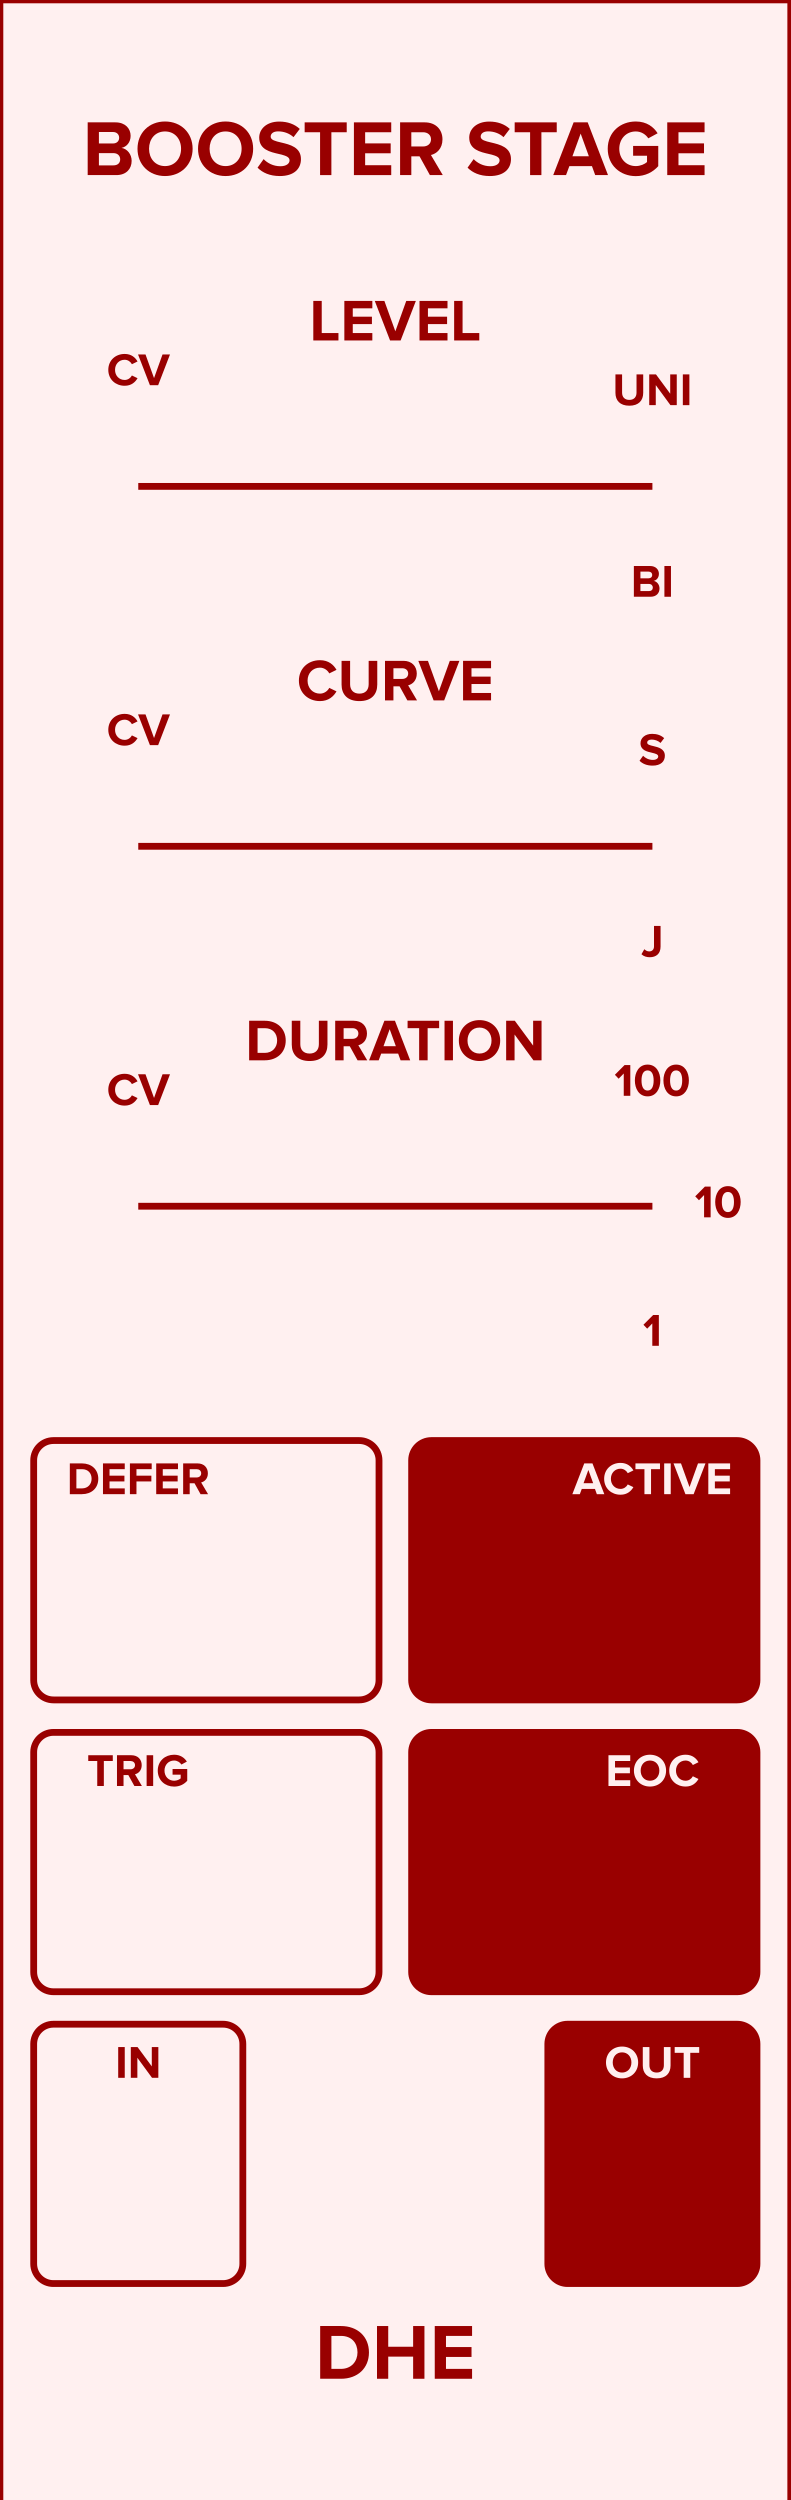
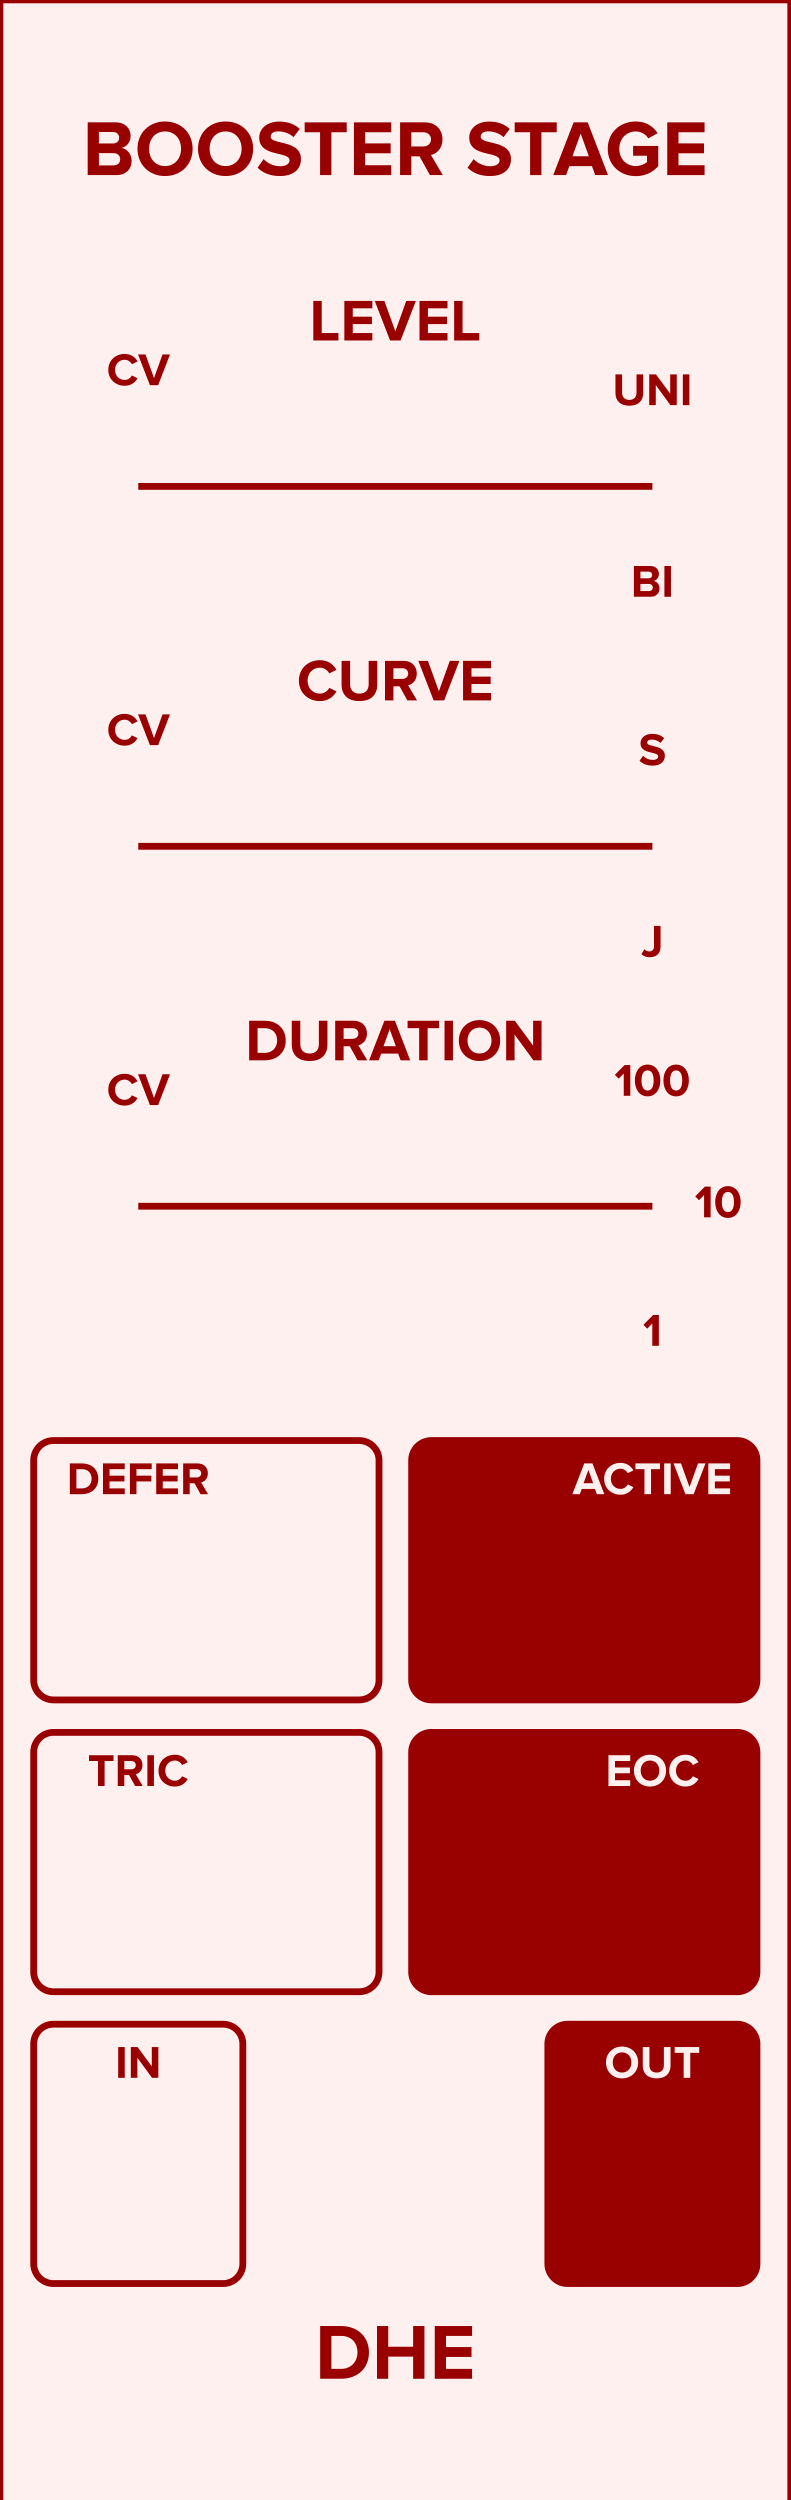
<svg xmlns="http://www.w3.org/2000/svg" id="svg70" viewbox="0 0 120 379.429" height="379.429" width="120" version="1.1">
  <defs id="defs74" />
  <rect id="rect2" stroke-width="1" fill="#fff0f0" stroke="#990000" height="380.02" width="120.0" y="0" x="0" />
  <g id="text4" style="font-weight:bold;font-size:12px;font-family:'Proxima Nova';text-anchor:middle;fill:#990000" aria-label="BOOSTER STAGE">
    <path id="path78" style="font-weight:bold;font-size:12px;font-family:'Proxima Nova';text-anchor:middle;fill:#990000" d="m 13.308,26.575 h 4.344 c 1.524,0 2.328,-0.96 2.328,-2.16 0,-1.008 -0.684,-1.836 -1.536,-1.968 0.756,-0.156 1.38,-0.828 1.38,-1.836 0,-1.068 -0.78,-2.04 -2.304,-2.04 h -4.212 z m 1.704,-4.8 v -1.74 h 2.136 c 0.576,0 0.936,0.372 0.936,0.876 0,0.504 -0.36,0.864 -0.936,0.864 z m 0,3.324 v -1.86 h 2.196 c 0.672,0 1.032,0.432 1.032,0.936 0,0.576 -0.384,0.924 -1.032,0.924 z" />
    <path id="path80" style="font-weight:bold;font-size:12px;font-family:'Proxima Nova';text-anchor:middle;fill:#990000" d="m 20.869,22.579 c 0,2.412 1.764,4.14 4.176,4.14 2.424,0 4.188,-1.728 4.188,-4.14 0,-2.412 -1.764,-4.14 -4.188,-4.14 -2.412,0 -4.176,1.728 -4.176,4.14 z m 6.612,0 c 0,1.488 -0.96,2.628 -2.436,2.628 -1.476,0 -2.424,-1.14 -2.424,-2.628 0,-1.5 0.948,-2.628 2.424,-2.628 1.476,0 2.436,1.128 2.436,2.628 z" />
    <path id="path82" style="font-weight:bold;font-size:12px;font-family:'Proxima Nova';text-anchor:middle;fill:#990000" d="m 30.056,22.579 c 0,2.412 1.764,4.14 4.176,4.14 2.424,0 4.188,-1.728 4.188,-4.14 0,-2.412 -1.764,-4.14 -4.188,-4.14 -2.412,0 -4.176,1.728 -4.176,4.14 z m 6.612,0 c 0,1.488 -0.96,2.628 -2.436,2.628 -1.476,0 -2.424,-1.14 -2.424,-2.628 0,-1.5 0.948,-2.628 2.424,-2.628 1.476,0 2.436,1.128 2.436,2.628 z" />
    <path id="path84" style="font-weight:bold;font-size:12px;font-family:'Proxima Nova';text-anchor:middle;fill:#990000" d="m 39.088,25.447 c 0.744,0.756 1.848,1.272 3.384,1.272 2.16,0 3.204,-1.104 3.204,-2.568 0,-1.812 -1.68,-2.208 -3,-2.52 -0.864,-0.204 -1.596,-0.372 -1.596,-0.888 0,-0.48 0.408,-0.804 1.14,-0.804 0.816,0 1.68,0.276 2.328,0.876 l 0.948,-1.248 c -0.792,-0.732 -1.848,-1.116 -3.12,-1.116 -1.884,0 -3.036,1.104 -3.036,2.436 0,1.824 1.68,2.184 2.988,2.484 0.876,0.216 1.62,0.384 1.62,0.972 0,0.456 -0.456,0.888 -1.392,0.888 -1.104,0 -1.98,-0.492 -2.544,-1.08 z" />
    <path id="path86" style="font-weight:bold;font-size:12px;font-family:'Proxima Nova';text-anchor:middle;fill:#990000" d="m 48.578,26.575 h 1.716 v -6.504 h 2.328 v -1.5 h -6.384 v 1.5 h 2.34 z" />
    <path id="path88" style="font-weight:bold;font-size:12px;font-family:'Proxima Nova';text-anchor:middle;fill:#990000" d="m 53.714,26.575 h 5.664 v -1.5 h -3.96 v -1.812 h 3.876 v -1.5 h -3.876 v -1.692 h 3.96 v -1.5 h -5.664 z" />
    <path id="path90" style="font-weight:bold;font-size:12px;font-family:'Proxima Nova';text-anchor:middle;fill:#990000" d="m 65.246,26.575 h 1.956 l -1.8,-3.048 c 0.864,-0.204 1.752,-0.96 1.752,-2.376 0,-1.488 -1.02,-2.58 -2.688,-2.58 h -3.744 v 8.004 h 1.704 v -2.844 h 1.248 z m 0.168,-5.424 c 0,0.672 -0.516,1.08 -1.2,1.08 h -1.788 v -2.16 h 1.788 c 0.684,0 1.2,0.408 1.2,1.08 z" />
    <path id="path92" style="font-weight:bold;font-size:12px;font-family:'Proxima Nova';text-anchor:middle;fill:#990000" d="m 70.963,25.447 c 0.744,0.756 1.848,1.272 3.384,1.272 2.16,0 3.204,-1.104 3.204,-2.568 0,-1.812 -1.68,-2.208 -3,-2.52 -0.864,-0.204 -1.596,-0.372 -1.596,-0.888 0,-0.48 0.408,-0.804 1.14,-0.804 0.816,0 1.68,0.276 2.328,0.876 l 0.948,-1.248 c -0.792,-0.732 -1.848,-1.116 -3.12,-1.116 -1.884,0 -3.036,1.104 -3.036,2.436 0,1.824 1.68,2.184 2.988,2.484 0.876,0.216 1.62,0.384 1.62,0.972 0,0.456 -0.456,0.888 -1.392,0.888 -1.104,0 -1.98,-0.492 -2.544,-1.08 z" />
    <path id="path94" style="font-weight:bold;font-size:12px;font-family:'Proxima Nova';text-anchor:middle;fill:#990000" d="m 80.453,26.575 h 1.716 v -6.504 h 2.328 v -1.5 h -6.384 v 1.5 h 2.34 z" />
    <path id="path96" style="font-weight:bold;font-size:12px;font-family:'Proxima Nova';text-anchor:middle;fill:#990000" d="m 90.335,26.575 h 1.944 l -3.084,-8.004 h -2.136 l -3.096,8.004 h 1.944 l 0.504,-1.356 h 3.432 z m -2.208,-6.3 1.248,3.444 h -2.496 z" />
    <path id="path98" style="font-weight:bold;font-size:12px;font-family:'Proxima Nova';text-anchor:middle;fill:#990000" d="m 92.236,22.579 c 0,2.52 1.92,4.152 4.26,4.152 1.452,0 2.592,-0.6 3.408,-1.512 v -3.072 h -3.816 v 1.488 h 2.112 v 0.96 c -0.324,0.3 -0.996,0.612 -1.704,0.612 -1.452,0 -2.508,-1.116 -2.508,-2.628 0,-1.512 1.056,-2.628 2.508,-2.628 0.852,0 1.536,0.48 1.896,1.044 l 1.416,-0.768 c -0.6,-0.948 -1.644,-1.788 -3.312,-1.788 -2.34,0 -4.26,1.608 -4.26,4.14 z" />
    <path id="path100" style="font-weight:bold;font-size:12px;font-family:'Proxima Nova';text-anchor:middle;fill:#990000" d="m 101.269,26.575 h 5.664 v -1.5 h -3.96 v -1.812 h 3.876 v -1.5 h -3.876 v -1.692 h 3.96 v -1.5 h -5.664 z" />
  </g>
  <g id="text6" style="font-weight:bold;font-size:12px;font-family:'Proxima Nova';dominant-baseline:hanging;text-anchor:middle;fill:#990000" aria-label="DHE">
    <path id="path103" style="font-weight:bold;font-size:12px;font-family:'Proxima Nova';dominant-baseline:hanging;text-anchor:middle;fill:#990000" d="m 48.593,361.029 h 3.156 c 2.508,0 4.248,-1.584 4.248,-3.996 0,-2.412 -1.74,-4.008 -4.248,-4.008 h -3.156 z m 1.704,-1.5 v -5.004 h 1.452 c 1.644,0 2.508,1.092 2.508,2.508 0,1.356 -0.924,2.496 -2.508,2.496 z" />
    <path id="path105" style="font-weight:bold;font-size:12px;font-family:'Proxima Nova';dominant-baseline:hanging;text-anchor:middle;fill:#990000" d="m 62.702,361.029 h 1.716 v -8.004 h -1.716 v 3.144 h -3.78 v -3.144 h -1.704 v 8.004 h 1.704 v -3.36 h 3.78 z" />
    <path id="path107" style="font-weight:bold;font-size:12px;font-family:'Proxima Nova';dominant-baseline:hanging;text-anchor:middle;fill:#990000" d="m 65.983,361.029 h 5.664 v -1.5 h -3.96 v -1.812 h 3.876 v -1.5 h -3.876 v -1.692 h 3.96 v -1.5 h -5.664 z" />
  </g>
  <line id="line8" stroke-width="1.033" stroke="#990000" y2="73.819" x2="99.016" y1="73.819" x1="20.984" />
  <rect id="rect10" fill="none" stroke="none" ry="3.0" rx="3.0" stroke-width="1.033" height="39.362" width="31.742" y="50.328" x="5.113" />
  <g id="text12" style="font-weight:bold;font-size:7px;font-family:'Proxima Nova';text-anchor:middle;fill:#990000" aria-label="CV">
    <path id="path110" style="font-weight:bold;font-size:7px;font-family:'Proxima Nova';text-anchor:middle;fill:#990000" d="m 18.922,58.549 c 1.029,0 1.617,-0.567 1.953,-1.148 l -0.854,-0.413 c -0.196,0.385 -0.616,0.679 -1.099,0.679 -0.847,0 -1.463,-0.651 -1.463,-1.533 0,-0.882 0.616,-1.533 1.463,-1.533 0.483,0 0.903,0.301 1.099,0.679 l 0.854,-0.42 c -0.329,-0.581 -0.924,-1.141 -1.953,-1.141 -1.4,0 -2.485,0.98 -2.485,2.415 0,1.435 1.085,2.415 2.485,2.415 z" />
    <path id="path112" style="font-weight:bold;font-size:7px;font-family:'Proxima Nova';text-anchor:middle;fill:#990000" d="m 22.755,58.465 h 1.246 l 1.799,-4.669 h -1.134 l -1.288,3.591 -1.295,-3.591 h -1.134 z" />
  </g>
  <g id="text14" style="font-weight:bold;font-size:9px;font-family:'Proxima Nova';text-anchor:middle;fill:#990000" aria-label="LEVEL">
    <path id="path115" style="font-weight:bold;font-size:9px;font-family:'Proxima Nova';text-anchor:middle;fill:#990000" d="m 47.551,51.673 h 3.816 v -1.125 h -2.538 v -4.878 h -1.278 z" />
    <path id="path117" style="font-weight:bold;font-size:9px;font-family:'Proxima Nova';text-anchor:middle;fill:#990000" d="m 52.262,51.673 h 4.248 v -1.125 h -2.97 v -1.359 h 2.907 v -1.125 h -2.907 v -1.269 h 2.97 v -1.125 h -4.248 z" />
    <path id="path119" style="font-weight:bold;font-size:9px;font-family:'Proxima Nova';text-anchor:middle;fill:#990000" d="m 59.201,51.673 h 1.602 l 2.313,-6.003 h -1.458 l -1.656,4.617 -1.665,-4.617 h -1.458 z" />
    <path id="path121" style="font-weight:bold;font-size:9px;font-family:'Proxima Nova';text-anchor:middle;fill:#990000" d="m 63.67,51.673 h 4.248 v -1.125 h -2.97 v -1.359 h 2.907 v -1.125 h -2.907 v -1.269 h 2.97 v -1.125 h -4.248 z" />
    <path id="path123" style="font-weight:bold;font-size:9px;font-family:'Proxima Nova';text-anchor:middle;fill:#990000" d="m 68.926,51.673 h 3.816 v -1.125 h -2.538 v -4.878 h -1.278 z" />
  </g>
  <g id="text16" style="font-weight:bold;font-size:7px;font-family:'Proxima Nova';text-anchor:middle;fill:#990000" aria-label="UNI">
    <path id="path126" style="font-weight:bold;font-size:7px;font-family:'Proxima Nova';text-anchor:middle;fill:#990000" d="m 93.407,59.629 c 0,1.148 0.686,1.946 2.107,1.946 1.421,0 2.107,-0.791 2.107,-1.953 v -2.8 h -1.015 v 2.772 c 0,0.651 -0.371,1.099 -1.092,1.099 -0.721,0 -1.099,-0.448 -1.099,-1.099 v -2.772 h -1.008 z" />
    <path id="path128" style="font-weight:bold;font-size:7px;font-family:'Proxima Nova';text-anchor:middle;fill:#990000" d="m 101.754,61.491 h 0.959 v -4.669 h -0.994 v 2.933 l -2.163,-2.933 h -1.022 v 4.669 h 0.994 v -3.045 z" />
    <path id="path130" style="font-weight:bold;font-size:7px;font-family:'Proxima Nova';text-anchor:middle;fill:#990000" d="m 103.634,61.491 h 0.994 v -4.669 h -0.994 z" />
  </g>
  <g id="text18" style="font-weight:bold;font-size:7px;font-family:'Proxima Nova';dominant-baseline:hanging;text-anchor:middle;fill:#990000" aria-label="BI">
    <path id="path133" style="font-weight:bold;font-size:7px;font-family:'Proxima Nova';dominant-baseline:hanging;text-anchor:middle;fill:#990000" d="m 96.203,90.571 h 2.534 c 0.889,0 1.358,-0.56 1.358,-1.26 0,-0.588 -0.399,-1.071 -0.896,-1.148 0.441,-0.091 0.805,-0.483 0.805,-1.071 0,-0.623 -0.455,-1.19 -1.344,-1.19 h -2.457 z m 0.994,-2.8 v -1.015 h 1.246 c 0.336,0 0.546,0.217 0.546,0.511 0,0.294 -0.21,0.504 -0.546,0.504 z m 0,1.939 v -1.085 h 1.281 c 0.392,0 0.602,0.252 0.602,0.546 0,0.336 -0.224,0.539 -0.602,0.539 z" />
    <path id="path135" style="font-weight:bold;font-size:7px;font-family:'Proxima Nova';dominant-baseline:hanging;text-anchor:middle;fill:#990000" d="m 100.838,90.571 h 0.994 v -4.669 h -0.994 z" />
  </g>
  <line id="line20" stroke-width="1.033" stroke="#990000" y2="128.445" x2="99.016" y1="128.445" x1="20.984" />
  <rect id="rect22" fill="none" stroke="none" ry="3.0" rx="3.0" stroke-width="1.033" height="39.362" width="31.742" y="104.954" x="5.113" />
  <g id="text24" style="font-weight:bold;font-size:7px;font-family:'Proxima Nova';text-anchor:middle;fill:#990000" aria-label="CV">
    <path id="path138" style="font-weight:bold;font-size:7px;font-family:'Proxima Nova';text-anchor:middle;fill:#990000" d="m 18.922,113.175 c 1.029,0 1.617,-0.567 1.953,-1.148 l -0.854,-0.413 c -0.196,0.385 -0.616,0.679 -1.099,0.679 -0.847,0 -1.463,-0.651 -1.463,-1.533 0,-0.882 0.616,-1.533 1.463,-1.533 0.483,0 0.903,0.301 1.099,0.679 l 0.854,-0.42 c -0.329,-0.581 -0.924,-1.141 -1.953,-1.141 -1.4,0 -2.485,0.98 -2.485,2.415 0,1.435 1.085,2.415 2.485,2.415 z" />
    <path id="path140" style="font-weight:bold;font-size:7px;font-family:'Proxima Nova';text-anchor:middle;fill:#990000" d="m 22.755,113.091 h 1.246 l 1.799,-4.669 h -1.134 l -1.288,3.591 -1.295,-3.591 h -1.134 z" />
  </g>
  <g id="text26" style="font-weight:bold;font-size:9px;font-family:'Proxima Nova';text-anchor:middle;fill:#990000" aria-label="CURVE">
    <path id="path143" style="font-weight:bold;font-size:9px;font-family:'Proxima Nova';text-anchor:middle;fill:#990000" d="m 48.56,106.407 c 1.323,0 2.079,-0.729 2.511,-1.476 l -1.098,-0.531 c -0.252,0.495 -0.792,0.873 -1.413,0.873 -1.089,0 -1.881,-0.837 -1.881,-1.971 0,-1.134 0.792,-1.971 1.881,-1.971 0.621,0 1.161,0.387 1.413,0.873 l 1.098,-0.54 c -0.423,-0.747 -1.188,-1.467 -2.511,-1.467 -1.8,0 -3.195,1.26 -3.195,3.105 0,1.845 1.395,3.105 3.195,3.105 z" />
    <path id="path145" style="font-weight:bold;font-size:9px;font-family:'Proxima Nova';text-anchor:middle;fill:#990000" d="m 51.84,103.905 c 0,1.476 0.882,2.502 2.709,2.502 1.827,0 2.709,-1.017 2.709,-2.511 v -3.6 h -1.305 v 3.564 c 0,0.837 -0.477,1.413 -1.404,1.413 -0.927,0 -1.413,-0.576 -1.413,-1.413 v -3.564 h -1.296 z" />
    <path id="path147" style="font-weight:bold;font-size:9px;font-family:'Proxima Nova';text-anchor:middle;fill:#990000" d="m 61.825,106.299 h 1.467 l -1.35,-2.286 c 0.648,-0.153 1.314,-0.72 1.314,-1.782 0,-1.116 -0.765,-1.935 -2.016,-1.935 h -2.808 v 6.003 h 1.278 v -2.133 h 0.936 z m 0.126,-4.068 c 0,0.504 -0.387,0.81 -0.9,0.81 h -1.341 v -1.62 h 1.341 c 0.513,0 0.9,0.306 0.9,0.81 z" />
    <path id="path149" style="font-weight:bold;font-size:9px;font-family:'Proxima Nova';text-anchor:middle;fill:#990000" d="m 65.81,106.299 h 1.602 l 2.313,-6.003 h -1.458 l -1.656,4.617 -1.665,-4.617 h -1.458 z" />
    <path id="path151" style="font-weight:bold;font-size:9px;font-family:'Proxima Nova';text-anchor:middle;fill:#990000" d="m 70.28,106.299 h 4.248 v -1.125 h -2.97 v -1.359 h 2.907 v -1.125 h -2.907 v -1.269 h 2.97 v -1.125 h -4.248 z" />
  </g>
  <g id="text28" style="font-weight:bold;font-size:7px;font-family:'Proxima Nova';text-anchor:middle;fill:#990000" aria-label="S">
    <path id="path154" style="font-weight:bold;font-size:7px;font-family:'Proxima Nova';text-anchor:middle;fill:#990000" d="m 97.064,115.459 c 0.434,0.441 1.078,0.742 1.974,0.742 1.26,0 1.869,-0.644 1.869,-1.498 0,-1.057 -0.98,-1.288 -1.75,-1.47 -0.504,-0.119 -0.931,-0.217 -0.931,-0.518 0,-0.28 0.238,-0.469 0.665,-0.469 0.476,0 0.98,0.161 1.358,0.511 l 0.553,-0.728 c -0.462,-0.427 -1.078,-0.651 -1.82,-0.651 -1.099,0 -1.771,0.644 -1.771,1.421 0,1.064 0.98,1.274 1.743,1.449 0.511,0.126 0.945,0.224 0.945,0.567 0,0.266 -0.266,0.518 -0.812,0.518 -0.644,0 -1.155,-0.287 -1.484,-0.63 z" />
  </g>
  <g id="text30" style="font-weight:bold;font-size:7px;font-family:'Proxima Nova';dominant-baseline:hanging;text-anchor:middle;fill:#990000" aria-label="J">
    <path id="path157" style="font-weight:bold;font-size:7px;font-family:'Proxima Nova';dominant-baseline:hanging;text-anchor:middle;fill:#990000" d="m 97.356,144.826 c 0.336,0.329 0.784,0.455 1.253,0.455 0.959,0 1.645,-0.511 1.645,-1.617 v -3.136 h -0.994 v 3.122 c 0,0.455 -0.287,0.749 -0.728,0.749 -0.322,0 -0.56,-0.161 -0.742,-0.336 z" />
  </g>
  <line id="line32" stroke-width="1.033" stroke="#990000" y2="183.071" x2="99.016" y1="183.071" x1="20.984" />
  <rect id="rect34" fill="none" stroke="none" ry="3.0" rx="3.0" stroke-width="1.033" height="39.362" width="31.742" y="159.58" x="5.113" />
  <g id="text36" style="font-weight:bold;font-size:7px;font-family:'Proxima Nova';text-anchor:middle;fill:#990000" aria-label="CV">
    <path id="path160" style="font-weight:bold;font-size:7px;font-family:'Proxima Nova';text-anchor:middle;fill:#990000" d="m 18.922,167.801 c 1.029,0 1.617,-0.567 1.953,-1.148 l -0.854,-0.413 c -0.196,0.385 -0.616,0.679 -1.099,0.679 -0.847,0 -1.463,-0.651 -1.463,-1.533 0,-0.882 0.616,-1.533 1.463,-1.533 0.483,0 0.903,0.301 1.099,0.679 l 0.854,-0.42 c -0.329,-0.581 -0.924,-1.141 -1.953,-1.141 -1.4,0 -2.485,0.98 -2.485,2.415 0,1.435 1.085,2.415 2.485,2.415 z" />
    <path id="path162" style="font-weight:bold;font-size:7px;font-family:'Proxima Nova';text-anchor:middle;fill:#990000" d="m 22.755,167.717 h 1.246 l 1.799,-4.669 h -1.134 l -1.288,3.591 -1.295,-3.591 h -1.134 z" />
  </g>
  <g id="text38" style="font-weight:bold;font-size:9px;font-family:'Proxima Nova';text-anchor:middle;fill:#990000" aria-label="DURATION">
    <path id="path165" style="font-weight:bold;font-size:9px;font-family:'Proxima Nova';text-anchor:middle;fill:#990000" d="m 37.813,160.925 h 2.367 c 1.881,0 3.186,-1.188 3.186,-2.997 0,-1.809 -1.305,-3.006 -3.186,-3.006 h -2.367 z m 1.278,-1.125 v -3.753 h 1.089 c 1.233,0 1.881,0.819 1.881,1.881 0,1.017 -0.693,1.872 -1.881,1.872 z" />
    <path id="path167" style="font-weight:bold;font-size:9px;font-family:'Proxima Nova';text-anchor:middle;fill:#990000" d="m 44.282,158.531 c 0,1.476 0.882,2.502 2.709,2.502 1.827,0 2.709,-1.017 2.709,-2.511 v -3.6 h -1.305 v 3.564 c 0,0.837 -0.477,1.413 -1.404,1.413 -0.927,0 -1.413,-0.576 -1.413,-1.413 v -3.564 h -1.296 z" />
    <path id="path169" style="font-weight:bold;font-size:9px;font-family:'Proxima Nova';text-anchor:middle;fill:#990000" d="m 54.266,160.925 h 1.467 l -1.35,-2.286 c 0.648,-0.153 1.314,-0.72 1.314,-1.782 0,-1.116 -0.765,-1.935 -2.016,-1.935 h -2.808 v 6.003 h 1.278 v -2.133 h 0.936 z m 0.126,-4.068 c 0,0.504 -0.387,0.81 -0.9,0.81 h -1.341 v -1.62 h 1.341 c 0.513,0 0.9,0.306 0.9,0.81 z" />
    <path id="path171" style="font-weight:bold;font-size:9px;font-family:'Proxima Nova';text-anchor:middle;fill:#990000" d="m 60.797,160.925 h 1.458 l -2.313,-6.003 h -1.602 l -2.322,6.003 h 1.458 l 0.378,-1.017 h 2.574 z m -1.656,-4.725 0.936,2.583 h -1.872 z" />
    <path id="path173" style="font-weight:bold;font-size:9px;font-family:'Proxima Nova';text-anchor:middle;fill:#990000" d="m 63.615,160.925 h 1.287 v -4.878 h 1.746 v -1.125 h -4.788 v 1.125 h 1.755 z" />
    <path id="path175" style="font-weight:bold;font-size:9px;font-family:'Proxima Nova';text-anchor:middle;fill:#990000" d="m 67.467,160.925 h 1.278 v -6.003 h -1.278 z" />
    <path id="path177" style="font-weight:bold;font-size:9px;font-family:'Proxima Nova';text-anchor:middle;fill:#990000" d="m 69.64,157.928 c 0,1.809 1.323,3.105 3.132,3.105 1.818,0 3.141,-1.296 3.141,-3.105 0,-1.809 -1.323,-3.105 -3.141,-3.105 -1.809,0 -3.132,1.296 -3.132,3.105 z m 4.959,0 c 0,1.116 -0.72,1.971 -1.827,1.971 -1.107,0 -1.818,-0.855 -1.818,-1.971 0,-1.125 0.711,-1.971 1.818,-1.971 1.107,0 1.827,0.846 1.827,1.971 z" />
    <path id="path179" style="font-weight:bold;font-size:9px;font-family:'Proxima Nova';text-anchor:middle;fill:#990000" d="m 80.959,160.925 h 1.233 v -6.003 h -1.278 v 3.771 l -2.781,-3.771 h -1.314 v 6.003 h 1.278 v -3.915 z" />
  </g>
  <g id="text40" style="font-weight:bold;font-size:7px;font-family:'Proxima Nova';text-anchor:middle;fill:#990000" aria-label="100">
    <path id="path182" style="font-weight:bold;font-size:7px;font-family:'Proxima Nova';text-anchor:middle;fill:#990000" d="m 94.667,166.314 h 0.994 v -4.669 h -0.868 l -1.47,1.477 0.567,0.595 0.777,-0.791 z" />
    <path id="path184" style="font-weight:bold;font-size:7px;font-family:'Proxima Nova';text-anchor:middle;fill:#990000" d="m 96.355,163.983 c 0,1.204 0.595,2.415 1.932,2.415 1.33,0 1.932,-1.211 1.932,-2.415 0,-1.204 -0.602,-2.408 -1.932,-2.408 -1.337,0 -1.932,1.204 -1.932,2.408 z m 2.849,0 c 0,0.861 -0.252,1.533 -0.917,1.533 -0.672,0 -0.924,-0.672 -0.924,-1.533 0,-0.861 0.252,-1.526 0.924,-1.526 0.665,0 0.917,0.665 0.917,1.526 z" />
    <path id="path186" style="font-weight:bold;font-size:7px;font-family:'Proxima Nova';text-anchor:middle;fill:#990000" d="m 100.689,163.983 c 0,1.204 0.595,2.415 1.932,2.415 1.33,0 1.932,-1.211 1.932,-2.415 0,-1.204 -0.602,-2.408 -1.932,-2.408 -1.337,0 -1.932,1.204 -1.932,2.408 z m 2.849,0 c 0,0.861 -0.252,1.533 -0.917,1.533 -0.672,0 -0.924,-0.672 -0.924,-1.533 0,-0.861 0.252,-1.526 0.924,-1.526 0.665,0 0.917,0.665 0.917,1.526 z" />
  </g>
  <g id="text42" style="font-weight:bold;font-size:7px;font-family:'Proxima Nova';dominant-baseline:hanging;text-anchor:middle;fill:#990000" aria-label="1">
    <path id="path189" style="font-weight:bold;font-size:7px;font-family:'Proxima Nova';dominant-baseline:hanging;text-anchor:middle;fill:#990000" d="m 99.001,204.252 h 0.994 v -4.669 h -0.868 l -1.47,1.477 0.567,0.595 0.777,-0.791 z" />
  </g>
  <g id="text44" style="font-weight:bold;font-size:7px;font-family:'Proxima Nova';dominant-baseline:middle;text-anchor:start;fill:#990000" aria-label="10">
    <path id="path192" style="font-weight:bold;font-size:7px;font-family:'Proxima Nova';dominant-baseline:middle;text-anchor:start;fill:#990000" d="m 106.859,184.761 h 0.994 v -4.669 h -0.868 l -1.47,1.477 0.567,0.595 0.777,-0.791 z" />
    <path id="path194" style="font-weight:bold;font-size:7px;font-family:'Proxima Nova';dominant-baseline:middle;text-anchor:start;fill:#990000" d="m 108.547,182.43 c 0,1.204 0.595,2.415 1.932,2.415 1.33,0 1.932,-1.211 1.932,-2.415 0,-1.204 -0.602,-2.408 -1.932,-2.408 -1.337,0 -1.932,1.204 -1.932,2.408 z m 2.849,0 c 0,0.861 -0.252,1.533 -0.917,1.533 -0.672,0 -0.924,-0.672 -0.924,-1.533 0,-0.861 0.252,-1.526 0.924,-1.526 0.665,0 0.917,0.665 0.917,1.526 z" />
  </g>
  <rect id="rect46" fill="#fff0f0" stroke="#990000" ry="3.0" rx="3.0" stroke-width="1.033" height="39.362" width="52.411" y="218.635" x="5.113" />
  <g id="text48" style="font-weight:bold;font-size:7px;font-family:'Proxima Nova';text-anchor:middle;fill:#990000" aria-label="DEFER">
    <path id="path197" style="font-weight:bold;font-size:7px;font-family:'Proxima Nova';text-anchor:middle;fill:#990000" d="m 10.598,226.772 h 1.841 c 1.463,0 2.478,-0.924 2.478,-2.331 0,-1.407 -1.015,-2.338 -2.478,-2.338 h -1.841 z m 0.994,-0.875 v -2.919 h 0.847 c 0.959,0 1.463,0.637 1.463,1.463 0,0.791 -0.539,1.456 -1.463,1.456 z" />
    <path id="path199" style="font-weight:bold;font-size:7px;font-family:'Proxima Nova';text-anchor:middle;fill:#990000" d="m 15.629,226.772 h 3.304 v -0.875 h -2.31 v -1.057 h 2.261 v -0.875 h -2.261 v -0.987 h 2.31 v -0.875 h -3.304 z" />
    <path id="path201" style="font-weight:bold;font-size:7px;font-family:'Proxima Nova';text-anchor:middle;fill:#990000" d="m 19.717,226.772 h 0.994 v -1.932 h 2.261 v -0.875 h -2.261 v -0.987 h 2.31 v -0.875 h -3.304 z" />
    <path id="path203" style="font-weight:bold;font-size:7px;font-family:'Proxima Nova';text-anchor:middle;fill:#990000" d="m 23.709,226.772 h 3.304 v -0.875 h -2.31 v -1.057 h 2.261 v -0.875 h -2.261 v -0.987 h 2.31 v -0.875 h -3.304 z" />
    <path id="path205" style="font-weight:bold;font-size:7px;font-family:'Proxima Nova';text-anchor:middle;fill:#990000" d="m 30.436,226.772 h 1.141 l -1.05,-1.778 c 0.504,-0.119 1.022,-0.56 1.022,-1.386 0,-0.868 -0.595,-1.505 -1.568,-1.505 h -2.184 v 4.669 h 0.994 v -1.659 h 0.728 z m 0.098,-3.164 c 0,0.392 -0.301,0.63 -0.7,0.63 h -1.043 v -1.26 h 1.043 c 0.399,0 0.7,0.238 0.7,0.63 z" />
  </g>
  <rect id="rect50" fill="#990000" stroke="#990000" ry="3.0" rx="3.0" stroke-width="1.033" height="39.362" width="52.411" y="218.635" x="62.475" />
  <g id="text52" style="font-weight:bold;font-size:7px;font-family:'Proxima Nova';text-anchor:middle;fill:#fff0f0" aria-label="ACTIVE">
    <path id="path208" style="font-weight:bold;font-size:7px;font-family:'Proxima Nova';text-anchor:middle;fill:#fff0f0" d="m 90.584,226.772 h 1.134 l -1.799,-4.669 h -1.246 l -1.806,4.669 h 1.134 l 0.294,-0.791 h 2.002 z m -1.288,-3.675 0.728,2.009 h -1.456 z" />
    <path id="path210" style="font-weight:bold;font-size:7px;font-family:'Proxima Nova';text-anchor:middle;fill:#fff0f0" d="m 94.178,226.856 c 1.029,0 1.617,-0.567 1.953,-1.148 l -0.854,-0.413 c -0.196,0.385 -0.616,0.679 -1.099,0.679 -0.847,0 -1.463,-0.651 -1.463,-1.533 0,-0.882 0.616,-1.533 1.463,-1.533 0.483,0 0.903,0.301 1.099,0.679 l 0.854,-0.42 c -0.329,-0.581 -0.924,-1.141 -1.953,-1.141 -1.4,0 -2.485,0.98 -2.485,2.415 0,1.435 1.085,2.415 2.485,2.415 z" />
    <path id="path212" style="font-weight:bold;font-size:7px;font-family:'Proxima Nova';text-anchor:middle;fill:#fff0f0" d="m 97.808,226.772 h 1.001 v -3.794 h 1.358 v -0.875 h -3.724 v 0.875 h 1.365 z" />
    <path id="path214" style="font-weight:bold;font-size:7px;font-family:'Proxima Nova';text-anchor:middle;fill:#fff0f0" d="m 100.804,226.772 h 0.994 v -4.669 h -0.994 z" />
    <path id="path216" style="font-weight:bold;font-size:7px;font-family:'Proxima Nova';text-anchor:middle;fill:#fff0f0" d="m 104.027,226.772 h 1.246 l 1.799,-4.669 h -1.134 l -1.288,3.591 -1.295,-3.591 h -1.134 z" />
    <path id="path218" style="font-weight:bold;font-size:7px;font-family:'Proxima Nova';text-anchor:middle;fill:#fff0f0" d="m 107.503,226.772 h 3.304 v -0.875 h -2.31 v -1.057 h 2.261 v -0.875 h -2.261 v -0.987 h 2.31 v -0.875 h -3.304 z" />
  </g>
  <rect id="rect54" fill="#fff0f0" stroke="#990000" ry="3.0" rx="3.0" stroke-width="1.033" height="39.362" width="52.411" y="262.927" x="5.113" />
-   <g id="text56" style="font-weight:bold;font-size:7px;font-family:'Proxima Nova';text-anchor:middle;fill:#990000" aria-label="TRIG">
-     <path id="path221" style="font-weight:bold;font-size:7px;font-family:'Proxima Nova';text-anchor:middle;fill:#990000" d="m 14.759,271.063 h 1.001 v -3.794 h 1.358 v -0.875 h -3.724 v 0.875 h 1.365 z" />
-     <path id="path223" style="font-weight:bold;font-size:7px;font-family:'Proxima Nova';text-anchor:middle;fill:#990000" d="m 20.394,271.063 h 1.141 l -1.05,-1.778 c 0.504,-0.119 1.022,-0.56 1.022,-1.386 0,-0.868 -0.595,-1.505 -1.568,-1.505 h -2.184 v 4.669 h 0.994 v -1.659 h 0.728 z m 0.098,-3.164 c 0,0.392 -0.301,0.63 -0.7,0.63 h -1.043 v -1.26 h 1.043 c 0.399,0 0.7,0.238 0.7,0.63 z" />
-     <path id="path225" style="font-weight:bold;font-size:7px;font-family:'Proxima Nova';text-anchor:middle;fill:#990000" d="m 22.253,271.063 h 0.994 v -4.669 h -0.994 z" />
-     <path id="path227" style="font-weight:bold;font-size:7px;font-family:'Proxima Nova';text-anchor:middle;fill:#990000" d="m 23.943,268.732 c 0,1.47 1.12,2.422 2.485,2.422 0.847,0 1.512,-0.35 1.988,-0.882 v -1.792 h -2.226 v 0.868 h 1.232 v 0.56 c -0.189,0.175 -0.581,0.357 -0.994,0.357 -0.847,0 -1.463,-0.651 -1.463,-1.533 0,-0.882 0.616,-1.533 1.463,-1.533 0.497,0 0.896,0.28 1.106,0.609 l 0.826,-0.448 c -0.35,-0.553 -0.959,-1.043 -1.932,-1.043 -1.365,0 -2.485,0.938 -2.485,2.415 z" />
+   <g id="text56" style="font-weight:bold;font-size:7px;font-family:'Proxima Nova';text-anchor:middle;fill:#990000" aria-label="TRIC">
+     <path id="path221" style="font-weight:bold;font-size:7px;font-family:'Proxima Nova';text-anchor:middle;fill:#990000" d="m 14.875,271.063 h 1.001 v -3.794 h 1.358 v -0.875 h -3.724 v 0.875 h 1.365 z" />
+     <path id="path223" style="font-weight:bold;font-size:7px;font-family:'Proxima Nova';text-anchor:middle;fill:#990000" d="m 20.51,271.063 h 1.141 l -1.05,-1.778 c 0.504,-0.119 1.022,-0.56 1.022,-1.386 0,-0.868 -0.595,-1.505 -1.568,-1.505 h -2.184 v 4.669 h 0.994 v -1.659 h 0.728 z m 0.098,-3.164 c 0,0.392 -0.301,0.63 -0.7,0.63 h -1.043 v -1.26 h 1.043 c 0.399,0 0.7,0.238 0.7,0.63 z" />
+     <path id="path225" style="font-weight:bold;font-size:7px;font-family:'Proxima Nova';text-anchor:middle;fill:#990000" d="m 22.369,271.063 h 0.994 v -4.669 h -0.994 z" />
+     <path id="path227" style="font-weight:bold;font-size:7px;font-family:'Proxima Nova';text-anchor:middle;fill:#990000" d="m 26.544,271.147 c 1.029,0 1.617,-0.567 1.953,-1.148 l -0.854,-0.413 c -0.196,0.385 -0.616,0.679 -1.099,0.679 -0.847,0 -1.463,-0.651 -1.463,-1.533 0,-0.882 0.616,-1.533 1.463,-1.533 0.483,0 0.903,0.301 1.099,0.679 l 0.854,-0.42 c -0.329,-0.581 -0.924,-1.141 -1.953,-1.141 -1.4,0 -2.485,0.98 -2.485,2.415 0,1.435 1.085,2.415 2.485,2.415 z" />
  </g>
  <rect id="rect58" fill="#990000" stroke="#990000" ry="3.0" rx="3.0" stroke-width="1.033" height="39.362" width="52.411" y="262.927" x="62.475" />
  <g id="text60" style="font-weight:bold;font-size:7px;font-family:'Proxima Nova';text-anchor:middle;fill:#fff0f0" aria-label="EOC">
    <path id="path230" style="font-weight:bold;font-size:7px;font-family:'Proxima Nova';text-anchor:middle;fill:#fff0f0" d="m 92.348,271.063 h 3.304 v -0.875 h -2.31 v -1.057 h 2.261 v -0.875 h -2.261 v -0.987 h 2.31 v -0.875 h -3.304 z" />
    <path id="path232" style="font-weight:bold;font-size:7px;font-family:'Proxima Nova';text-anchor:middle;fill:#fff0f0" d="m 96.212,268.732 c 0,1.407 1.029,2.415 2.436,2.415 1.414,0 2.443,-1.008 2.443,-2.415 0,-1.407 -1.029,-2.415 -2.443,-2.415 -1.407,0 -2.436,1.008 -2.436,2.415 z m 3.857,0 c 0,0.868 -0.56,1.533 -1.421,1.533 -0.861,0 -1.414,-0.665 -1.414,-1.533 0,-0.875 0.553,-1.533 1.414,-1.533 0.861,0 1.421,0.658 1.421,1.533 z" />
    <path id="path234" style="font-weight:bold;font-size:7px;font-family:'Proxima Nova';text-anchor:middle;fill:#fff0f0" d="m 104.056,271.147 c 1.029,0 1.617,-0.567 1.953,-1.148 l -0.854,-0.413 c -0.196,0.385 -0.616,0.679 -1.099,0.679 -0.847,0 -1.463,-0.651 -1.463,-1.533 0,-0.882 0.616,-1.533 1.463,-1.533 0.483,0 0.903,0.301 1.099,0.679 l 0.854,-0.42 c -0.329,-0.581 -0.924,-1.141 -1.953,-1.141 -1.4,0 -2.485,0.98 -2.485,2.415 0,1.435 1.085,2.415 2.485,2.415 z" />
  </g>
  <rect id="rect62" fill="#fff0f0" stroke="#990000" ry="3.0" rx="3.0" stroke-width="1.033" height="39.362" width="31.742" y="307.218" x="5.113" />
  <g id="text64" style="font-weight:bold;font-size:7px;font-family:'Proxima Nova';text-anchor:middle;fill:#990000" aria-label="IN">
    <path id="path237" style="font-weight:bold;font-size:7px;font-family:'Proxima Nova';text-anchor:middle;fill:#990000" d="m 17.939,315.354 h 0.994 v -4.669 h -0.994 z" />
    <path id="path239" style="font-weight:bold;font-size:7px;font-family:'Proxima Nova';text-anchor:middle;fill:#990000" d="m 23.073,315.354 h 0.959 v -4.669 h -0.994 v 2.933 l -2.163,-2.933 h -1.022 v 4.669 h 0.994 v -3.045 z" />
  </g>
  <rect id="rect66" fill="#990000" stroke="#990000" ry="3.0" rx="3.0" stroke-width="1.033" height="39.362" width="31.742" y="307.218" x="83.145" />
  <g id="text68" style="font-weight:bold;font-size:7px;font-family:'Proxima Nova';text-anchor:middle;fill:#fff0f0" aria-label="OUT">
    <path id="path242" style="font-weight:bold;font-size:7px;font-family:'Proxima Nova';text-anchor:middle;fill:#fff0f0" d="m 91.973,313.023 c 0,1.407 1.029,2.415 2.436,2.415 1.414,0 2.443,-1.008 2.443,-2.415 0,-1.407 -1.029,-2.415 -2.443,-2.415 -1.407,0 -2.436,1.008 -2.436,2.415 z m 3.857,0 c 0,0.868 -0.56,1.533 -1.421,1.533 -0.861,0 -1.414,-0.665 -1.414,-1.533 0,-0.875 0.553,-1.533 1.414,-1.533 0.861,0 1.421,0.658 1.421,1.533 z" />
    <path id="path244" style="font-weight:bold;font-size:7px;font-family:'Proxima Nova';text-anchor:middle;fill:#fff0f0" d="m 97.557,313.492 c 0,1.148 0.686,1.946 2.107,1.946 1.421,0 2.107,-0.791 2.107,-1.953 v -2.8 h -1.015 v 2.772 c 0,0.651 -0.371,1.099 -1.092,1.099 -0.721,0 -1.099,-0.448 -1.099,-1.099 v -2.772 h -1.008 z" />
    <path id="path246" style="font-weight:bold;font-size:7px;font-family:'Proxima Nova';text-anchor:middle;fill:#fff0f0" d="m 103.762,315.354 h 1.001 v -3.794 h 1.358 v -0.875 h -3.724 v 0.875 h 1.365 z" />
  </g>
</svg>
